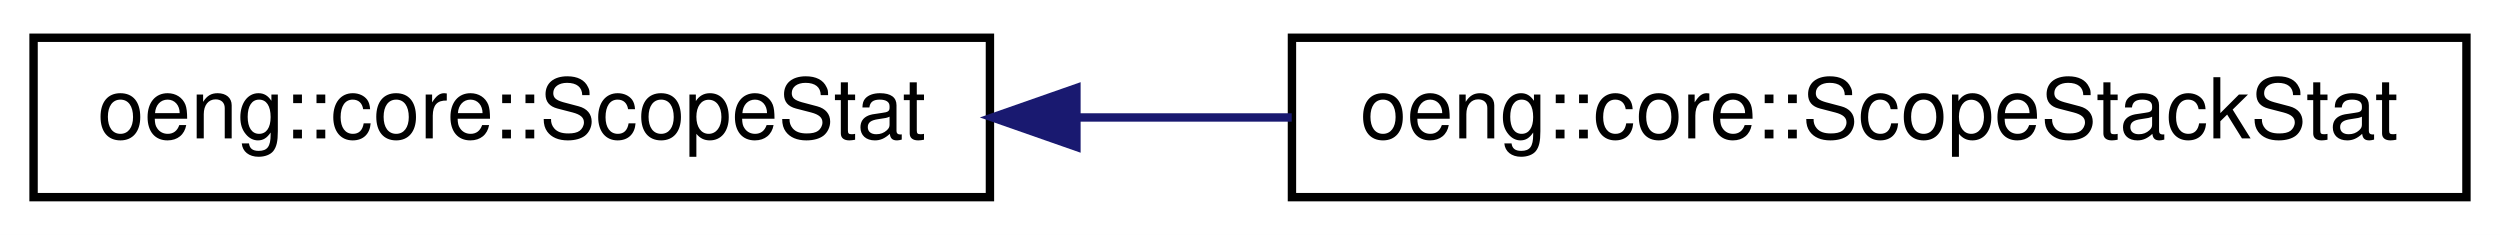
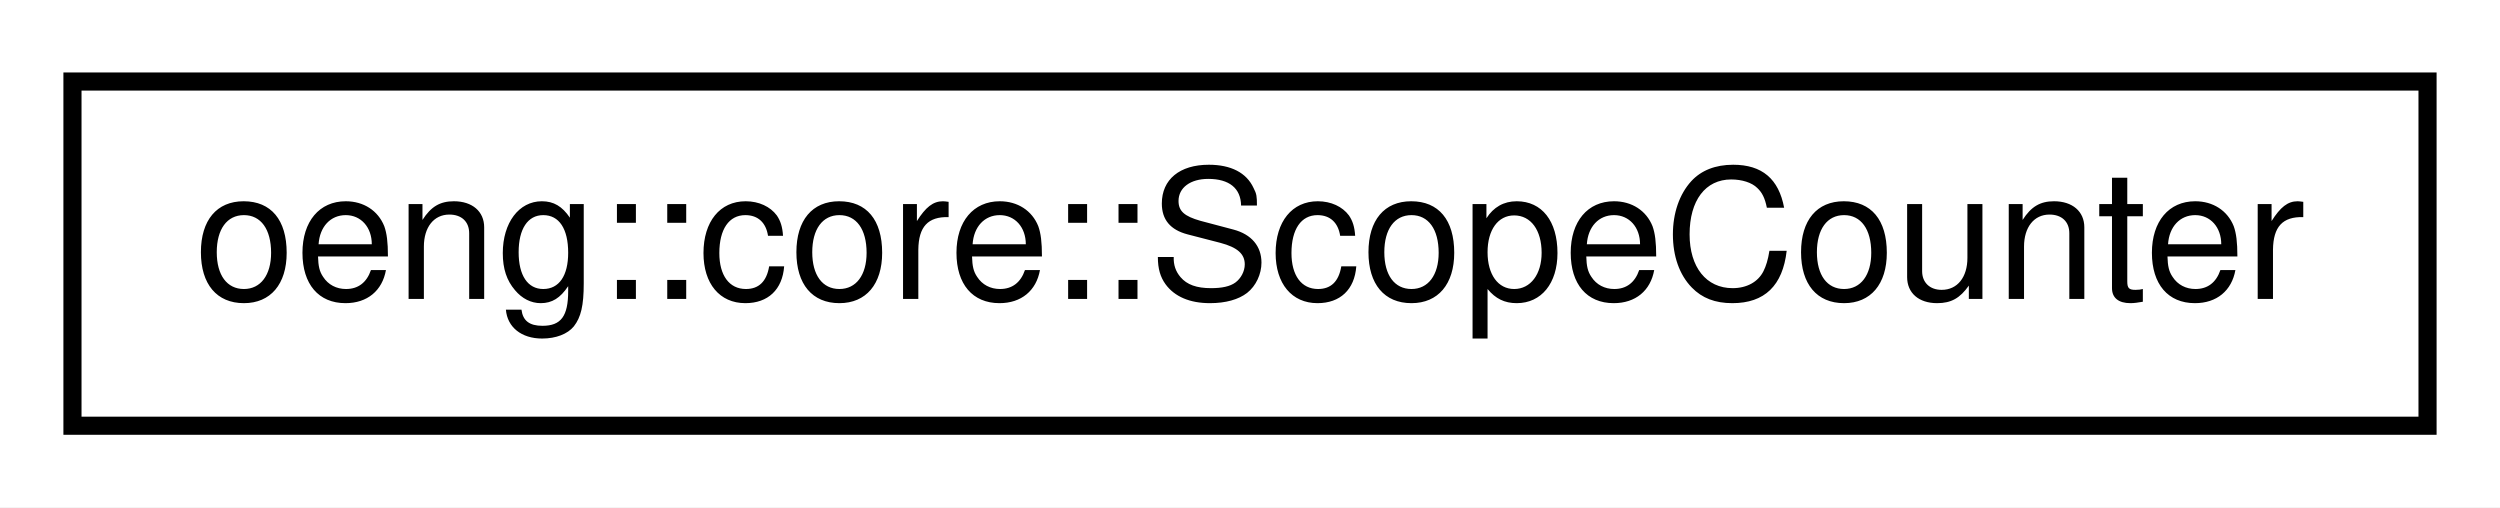
- <svg xmlns="http://www.w3.org/2000/svg" xmlns:xlink="http://www.w3.org/1999/xlink" width="298pt" height="28pt" viewBox="0.00 0.00 298.00 28.00">
+ <svg xmlns="http://www.w3.org/2000/svg" xmlns:xlink="http://www.w3.org/1999/xlink" width="138pt" height="28pt" viewBox="0.00 0.00 138.00 28.00">
  <g id="graph0" class="graph" transform="scale(1 1) rotate(0) translate(4 24)">
-     <polygon fill="white" stroke="none" points="-4,4 -4,-24 294,-24 294,4 -4,4" />
+     <polygon fill="white" stroke="none" points="-4,4 -4,-24 134,-24 134,4 -4,4" />
    <g id="node1" class="node">
      <g id="a_node1">
-         <a xlink:href="structoeng_1_1core_1_1_scope_stat.html" target="_top" xlink:title=" ">
-           <polygon fill="white" stroke="black" points="0,-0.5 0,-19.5 114,-19.5 114,-0.5 0,-0.5" />
-           <text text-anchor="middle" x="57" y="-7.5" font-family="Helvetica,sans-Serif" font-size="10.00">oeng::core::ScopeStat</text>
+         <a xlink:href="classoeng_1_1core_1_1_scope_counter.html" target="_top" xlink:title=" ">
+           <polygon fill="white" stroke="black" points="0,-0.5 0,-19.5 130,-19.5 130,-0.5 0,-0.5" />
+           <text text-anchor="middle" x="65" y="-7.5" font-family="Helvetica,sans-Serif" font-size="10.00">oeng::core::ScopeCounter</text>
        </a>
      </g>
    </g>
-     <g id="node2" class="node">
-       <g id="a_node2">
-         <a xlink:href="structoeng_1_1core_1_1_scope_stack_stat.html" target="_top" xlink:title=" ">
-           <polygon fill="white" stroke="black" points="150,-0.5 150,-19.5 290,-19.5 290,-0.5 150,-0.5" />
-           <text text-anchor="middle" x="220" y="-7.5" font-family="Helvetica,sans-Serif" font-size="10.00">oeng::core::ScopeStackStat</text>
-         </a>
-       </g>
-     </g>
-     <g id="edge1" class="edge">
-       <path fill="none" stroke="midnightblue" d="M124.453,-10C132.876,-10 141.511,-10 149.973,-10" />
-       <polygon fill="midnightblue" stroke="midnightblue" points="124.31,-6.5 114.31,-10 124.31,-13.5 124.31,-6.5" />
-     </g>
  </g>
</svg>
